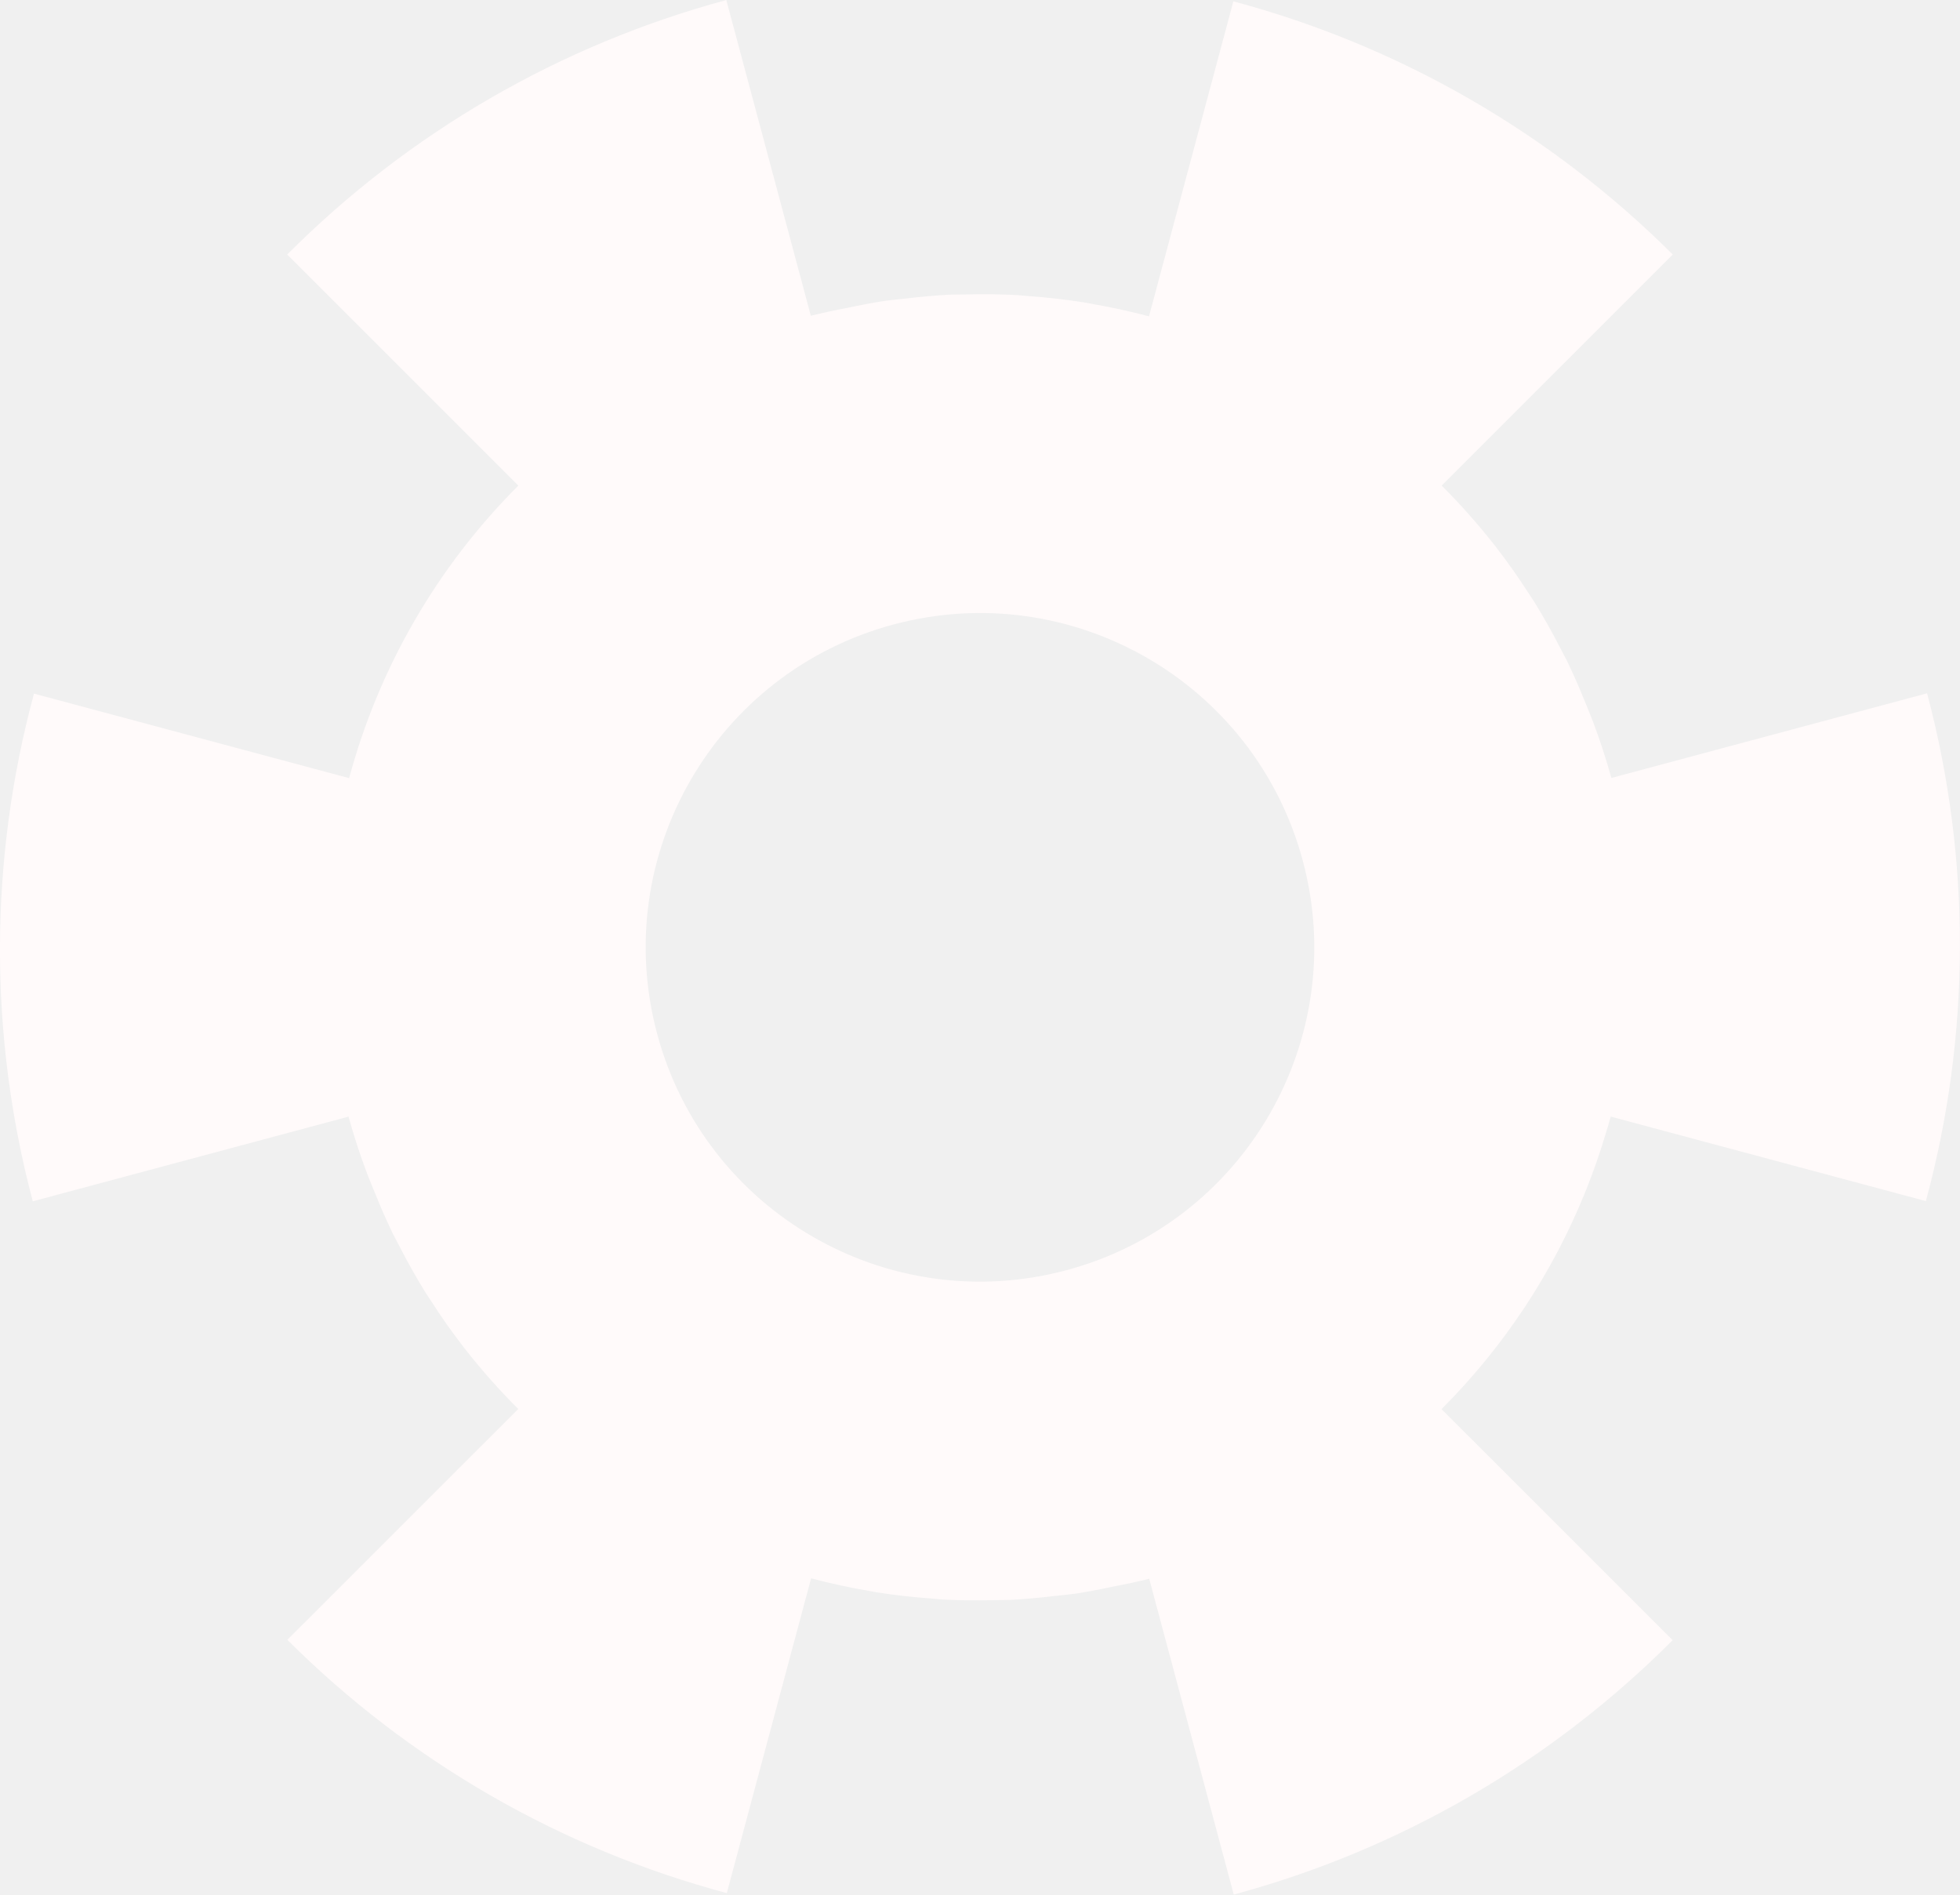
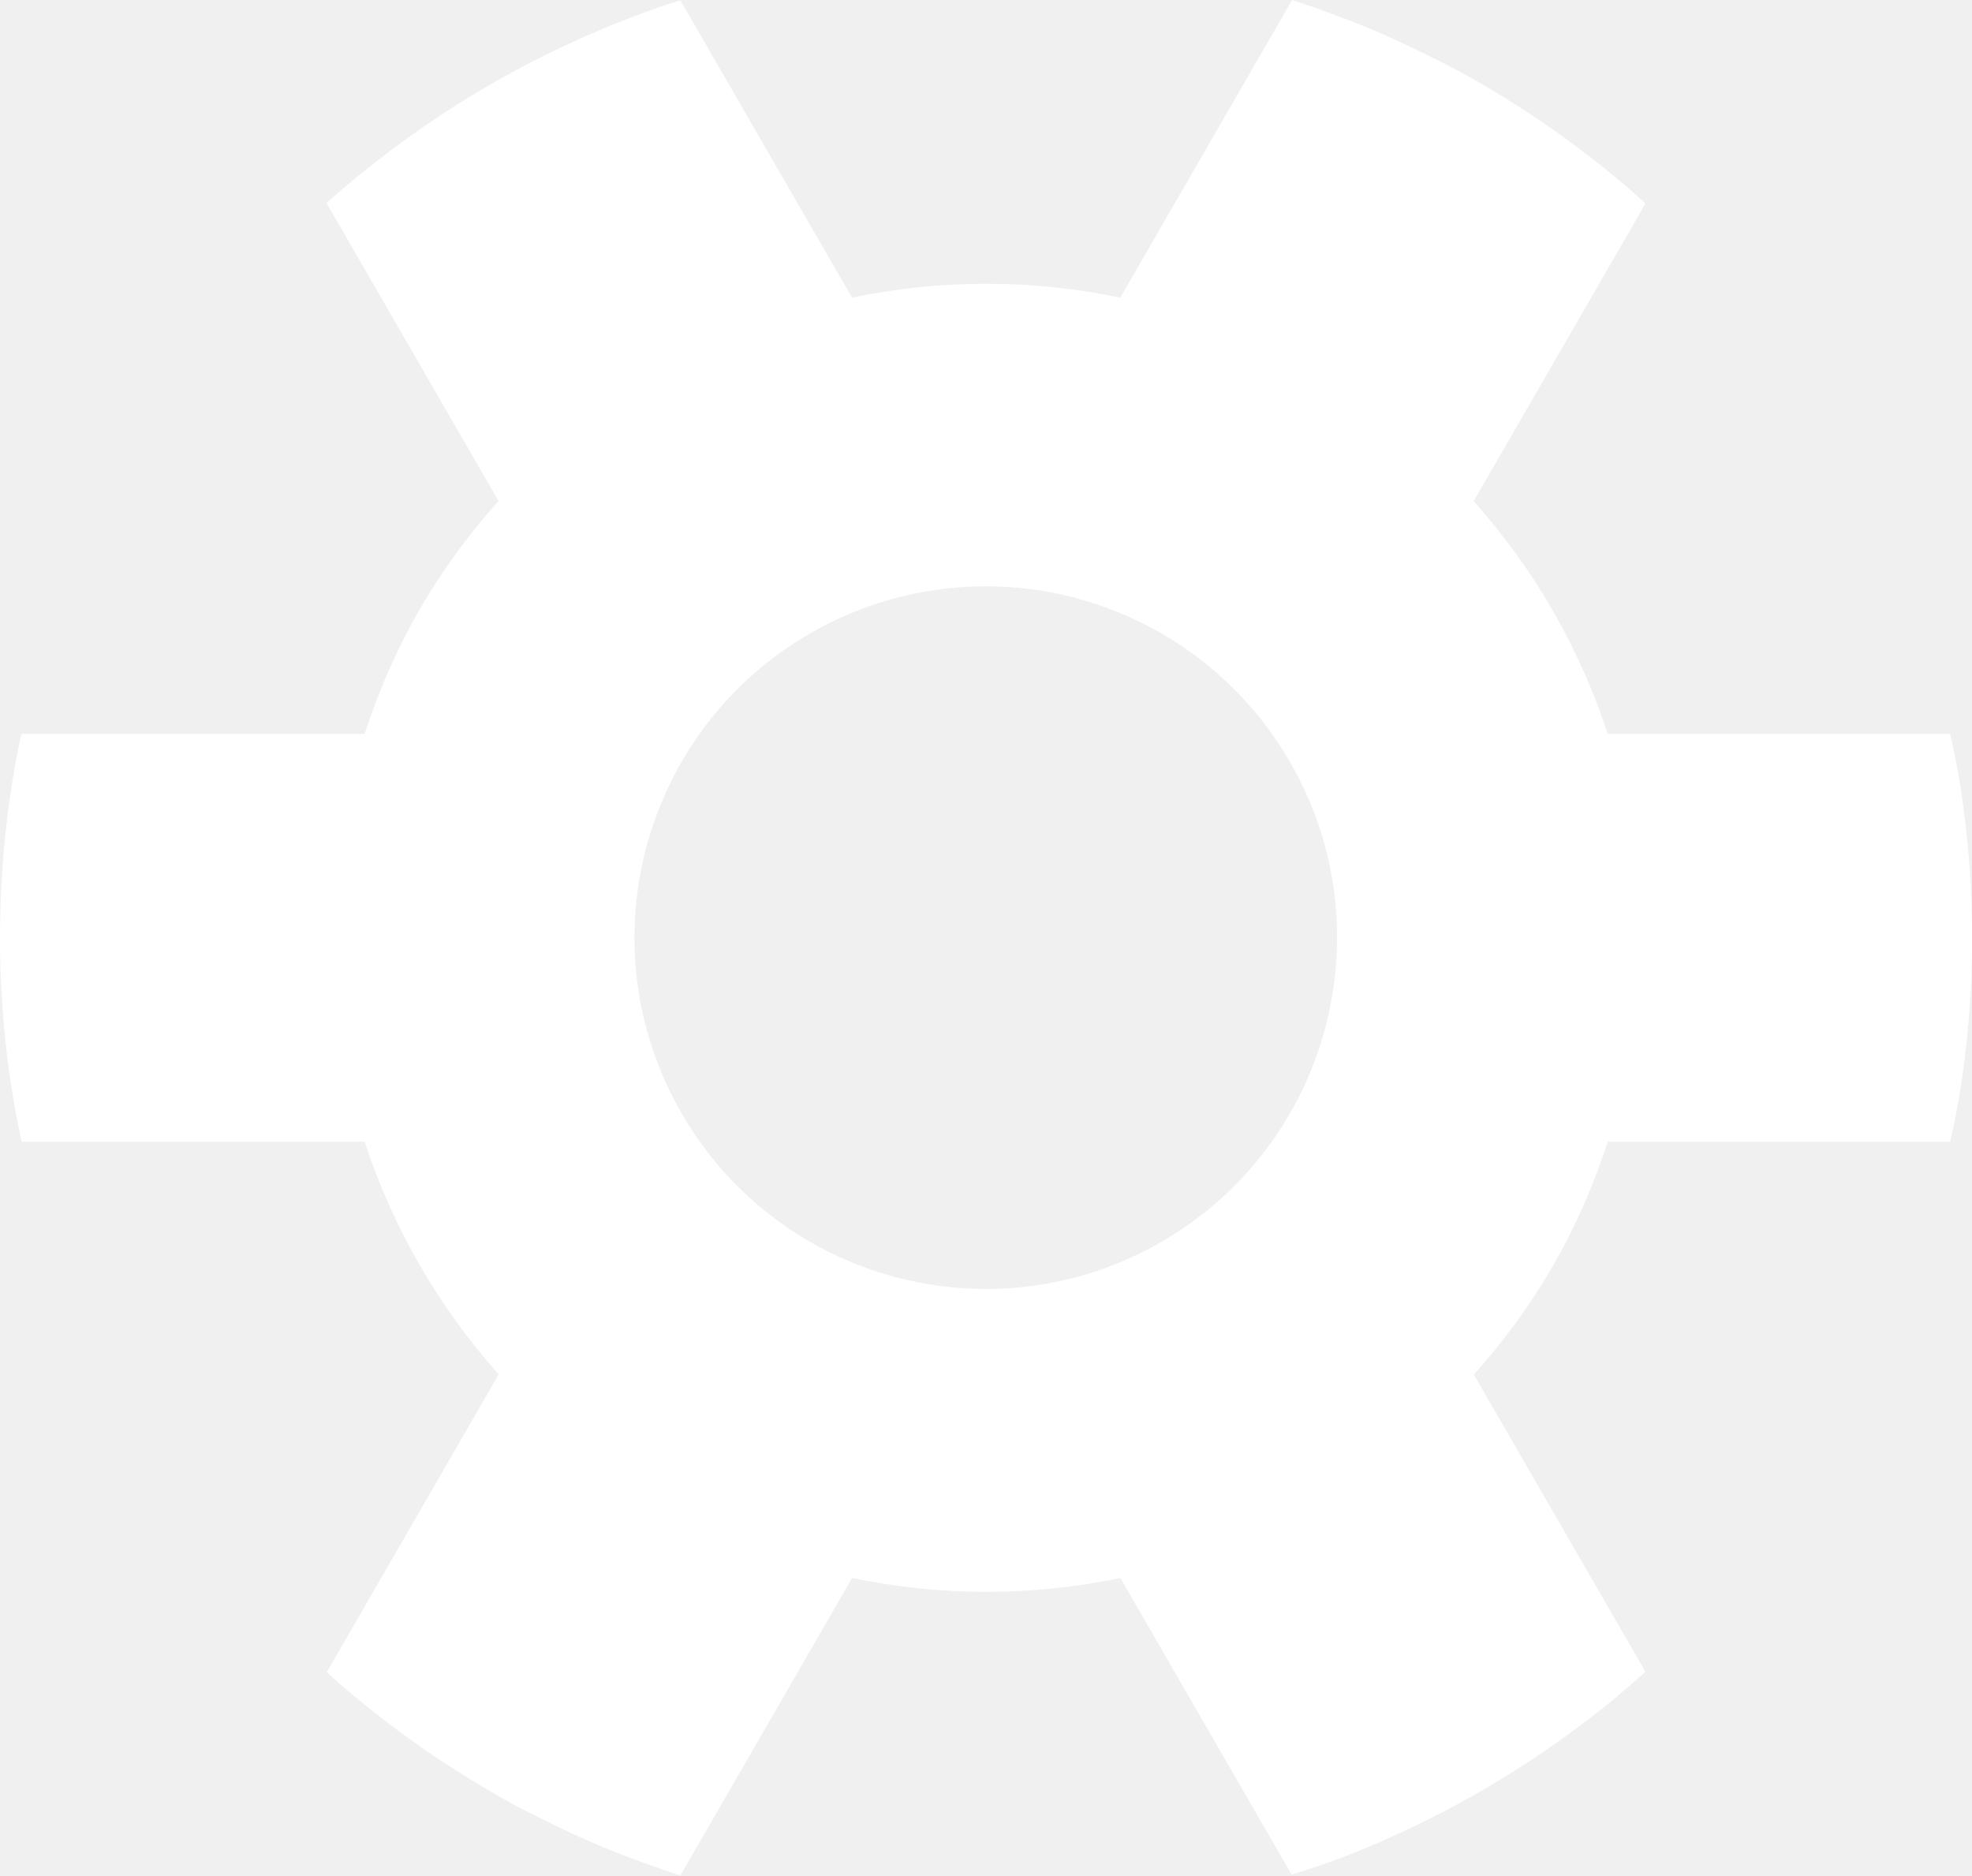
- <svg xmlns="http://www.w3.org/2000/svg" width="59.962mm" height="57.958mm" viewBox="0 0 59.962 57.958" version="1.1" id="svg8">
+ <svg xmlns="http://www.w3.org/2000/svg" width="59.865mm" height="56.93mm" viewBox="0 0 59.865 56.93" version="1.1" id="svg8">
  <defs id="defs2" />
-   <g id="layer1" transform="translate(-274.365,-136.7958)">
-     <path id="path843" d="m 296.581,136.799 a 30,30 0 0 0 -13.429,7.783 l 7.071,7.069 a 20,20 0 0 0 -5.177,8.949 l -9.641,-2.585 a 30,30 0 0 0 -0.038,15.527 30,30 0 0 0 0.001,0.004 l 9.659,-2.59 a 20,20 0 0 0 0.002,0.005 20,20 0 0 0 0.544,1.675 20,20 0 0 0 0.273,0.679 20,20 0 0 0 0.538,1.223 20,20 0 0 0 0.235,0.448 20,20 0 0 0 0.773,1.366 20,20 0 0 0 0.147,0.223 20,20 0 0 0 1.038,1.47 20,20 0 0 0 0.034,0.042 20,20 0 0 0 1.609,1.812 l -7.064,7.062 a 30,30 0 0 0 13.444,7.748 l 2.579,-9.63 a 20,20 0 0 0 0.003,0.001 20,20 0 0 0 1.808,0.391 20,20 0 0 0 0.191,0.036 20,20 0 0 0 1.676,0.19 20,20 0 0 0 0.349,0.031 20,20 0 0 0 1.516,0.019 20,20 0 0 0 0.525,-0.006 20,20 0 0 0 1.33,-0.116 20,20 0 0 0 0.707,-0.079 20,20 0 0 0 1.127,-0.213 20,20 0 0 0 1.109,-0.239 20,20 0 0 0 0.003,-7.8e-4 l 2.586,9.66 a 30,30 0 0 0 13.427,-7.782 l -7.071,-7.068 a 20,20 0 0 0 0.004,-0.004 20,20 0 0 0 1.326,-1.464 20,20 0 0 0 0.022,-0.027 20,20 0 0 0 1.152,-1.56 20,20 0 0 0 0.047,-0.07 20,20 0 0 0 0.963,-1.623 20,20 0 0 0 0.064,-0.121 20,20 0 0 0 0.775,-1.665 20,20 0 0 0 0.071,-0.173 20,20 0 0 0 0.586,-1.677 20,20 0 0 0 0.165,-0.559 20,20 0 0 0 0.002,-0.006 l 9.641,2.585 a 30,30 0 0 0 0.038,-15.53 30,30 0 0 0 -10e-4,-0.004 l -9.659,2.59 a 20,20 0 0 0 -10e-4,-0.004 20,20 0 0 0 -0.545,-1.676 20,20 0 0 0 -0.272,-0.677 20,20 0 0 0 -0.54,-1.227 20,20 0 0 0 -0.234,-0.447 20,20 0 0 0 -0.77,-1.363 20,20 0 0 0 -0.156,-0.236 20,20 0 0 0 -1.029,-1.458 20,20 0 0 0 -0.042,-0.052 20,20 0 0 0 -1.586,-1.788 20,20 0 0 0 -0.017,-0.017 l 7.07,-7.068 a 30,30 0 0 0 -13.442,-7.745 l -2.581,9.636 a 20,20 0 0 0 -5.2e-4,1.4e-4 20,20 0 0 0 -1.823,-0.395 20,20 0 0 0 -0.176,-0.033 20,20 0 0 0 -1.681,-0.191 20,20 0 0 0 -0.349,-0.031 20,20 0 0 0 -1.537,-0.02 20,20 0 0 0 -0.498,0.005 20,20 0 0 0 -1.356,0.118 20,20 0 0 0 -0.685,0.077 20,20 0 0 0 -1.146,0.216 20,20 0 0 0 -1.09,0.235 20,20 0 0 0 -0.004,10e-4 l -2.586,-9.66 a 30,30 0 0 0 -0.009,0.002 z m 5.118,19.101 a 10.225,10.225 0 0 1 12.523,7.23 10.225,10.225 0 0 1 -7.23,12.523 10.225,10.225 0 0 1 -12.523,-7.23 10.225,10.225 0 0 1 7.23,-12.523 z" style="fill:#fffafa;fill-opacity:1;stroke:none;stroke-width:1.351;stroke-miterlimit:4;stroke-dasharray:none;stroke-opacity:1" />
+   <g id="layer1" transform="translate(-274.4064,-137.3139)">
    <g transform="matrix(0.8670786,0,0,0.8670786,15.41273,110.6976)" id="text1061-0" style="font-style:normal;font-weight:normal;font-size:10.583px;line-height:1.25;font-family:sans-serif;letter-spacing:0px;word-spacing:0px;fill:#ffffff;fill-opacity:1;stroke:none;stroke-width:0.265" aria-label="°C" />
+     <path style="fill:#ffffff;fill-opacity:1;stroke:none;stroke-width:0.274;stroke-miterlimit:4;stroke-dasharray:none;stroke-opacity:1" d="m 318.645,139.447 a 30,30 0 0 0 -0.991,-0.501 30,30 0 0 0 -1.527,-0.707 30,30 0 0 0 -1.589,-0.613 30,30 0 0 0 -0.906,-0.313 l -5.217,9.036 a 19.878,19.878 0 0 0 -8.143,-4.9e-4 l -5.212,-9.026 a 30,30 0 0 0 -0.63,0.205 30,30 0 0 0 -1.691,0.646 30,30 0 0 0 -0.966,0.424 30,30 0 0 0 -1.848,0.926 30,30 0 0 0 -0.706,0.399 30,30 0 0 0 -1.955,1.238 30,30 0 0 0 -0.453,0.32 30,30 0 0 0 -2.022,1.584 30,30 0 0 0 -0.472,0.41 l 5.224,9.047 a 19.878,19.878 0 0 0 -2.413,3.319 19.878,19.878 0 0 0 -1.651,3.749 l -10.423,1.9e-4 a 30,30 0 0 0 -0.113,0.533 30,30 0 0 0 -0.292,1.835 30,30 0 0 0 -0.129,1.186 30,30 0 0 0 -0.101,1.746 30,30 0 0 0 -0.011,1.302 30,30 0 0 0 0.069,1.637 30,30 0 0 0 0.13,1.408 30,30 0 0 0 0.217,1.513 30,30 0 0 0 0.237,1.219 l 10.415,4e-5 a 19.878,19.878 0 0 0 4.07,7.062 l -5.22,9.041 a 30,30 0 0 0 0.408,0.367 30,30 0 0 0 1.291,1.051 30,30 0 0 0 1.276,0.936 30,30 0 0 0 0.978,0.646 30,30 0 0 0 1.768,1.043 30,30 0 0 0 0.922,0.466 30,30 0 0 0 1.644,0.76 30,30 0 0 0 1.375,0.53 30,30 0 0 0 1.073,0.371 l 5.214,-9.031 a 19.878,19.878 0 0 0 8.143,4.9e-4 l 5.199,9.004 a 30,30 0 0 0 1.135,-0.371 30,30 0 0 0 0.725,-0.277 30,30 0 0 0 1.94,-0.857 30,30 0 0 0 0.868,-0.435 30,30 0 0 0 1.677,-0.95 30,30 0 0 0 0.987,-0.625 30,30 0 0 0 1.404,-0.993 30,30 0 0 0 1.087,-0.852 30,30 0 0 0 0.917,-0.797 l -5.208,-9.021 a 19.878,19.878 0 0 0 2.413,-3.319 19.878,19.878 0 0 0 1.651,-3.749 l 10.396,8e-5 a 30,30 0 0 0 0.239,-1.158 30,30 0 0 0 0.13,-0.819 30,30 0 0 0 0.226,-2.175 30,30 0 0 0 0.046,-0.797 30,30 0 0 0 0.007,-2.21 30,30 0 0 0 -0.033,-0.778 30,30 0 0 0 -0.215,-2.218 30,30 0 0 0 -0.108,-0.753 30,30 0 0 0 -0.293,-1.472 l -10.395,-2e-4 a 19.878,19.878 0 0 0 -4.07,-7.062 l 5.216,-9.035 a 30,30 0 0 0 -0.504,-0.454 30,30 0 0 0 -1.131,-0.921 30,30 0 0 0 -1.39,-1.021 30,30 0 0 0 -0.909,-0.6 30,30 0 0 0 -1.781,-1.052 z m -9.423,16.85 a 10.664,10.664 0 0 1 4.345,4.145 10.664,10.664 0 0 1 -3.903,14.567 10.664,10.664 0 0 1 -14.567,-3.903 10.664,10.664 0 0 1 3.904,-14.567 10.664,10.664 0 0 1 10.222,-0.241 z" id="path814" />
  </g>
</svg>
